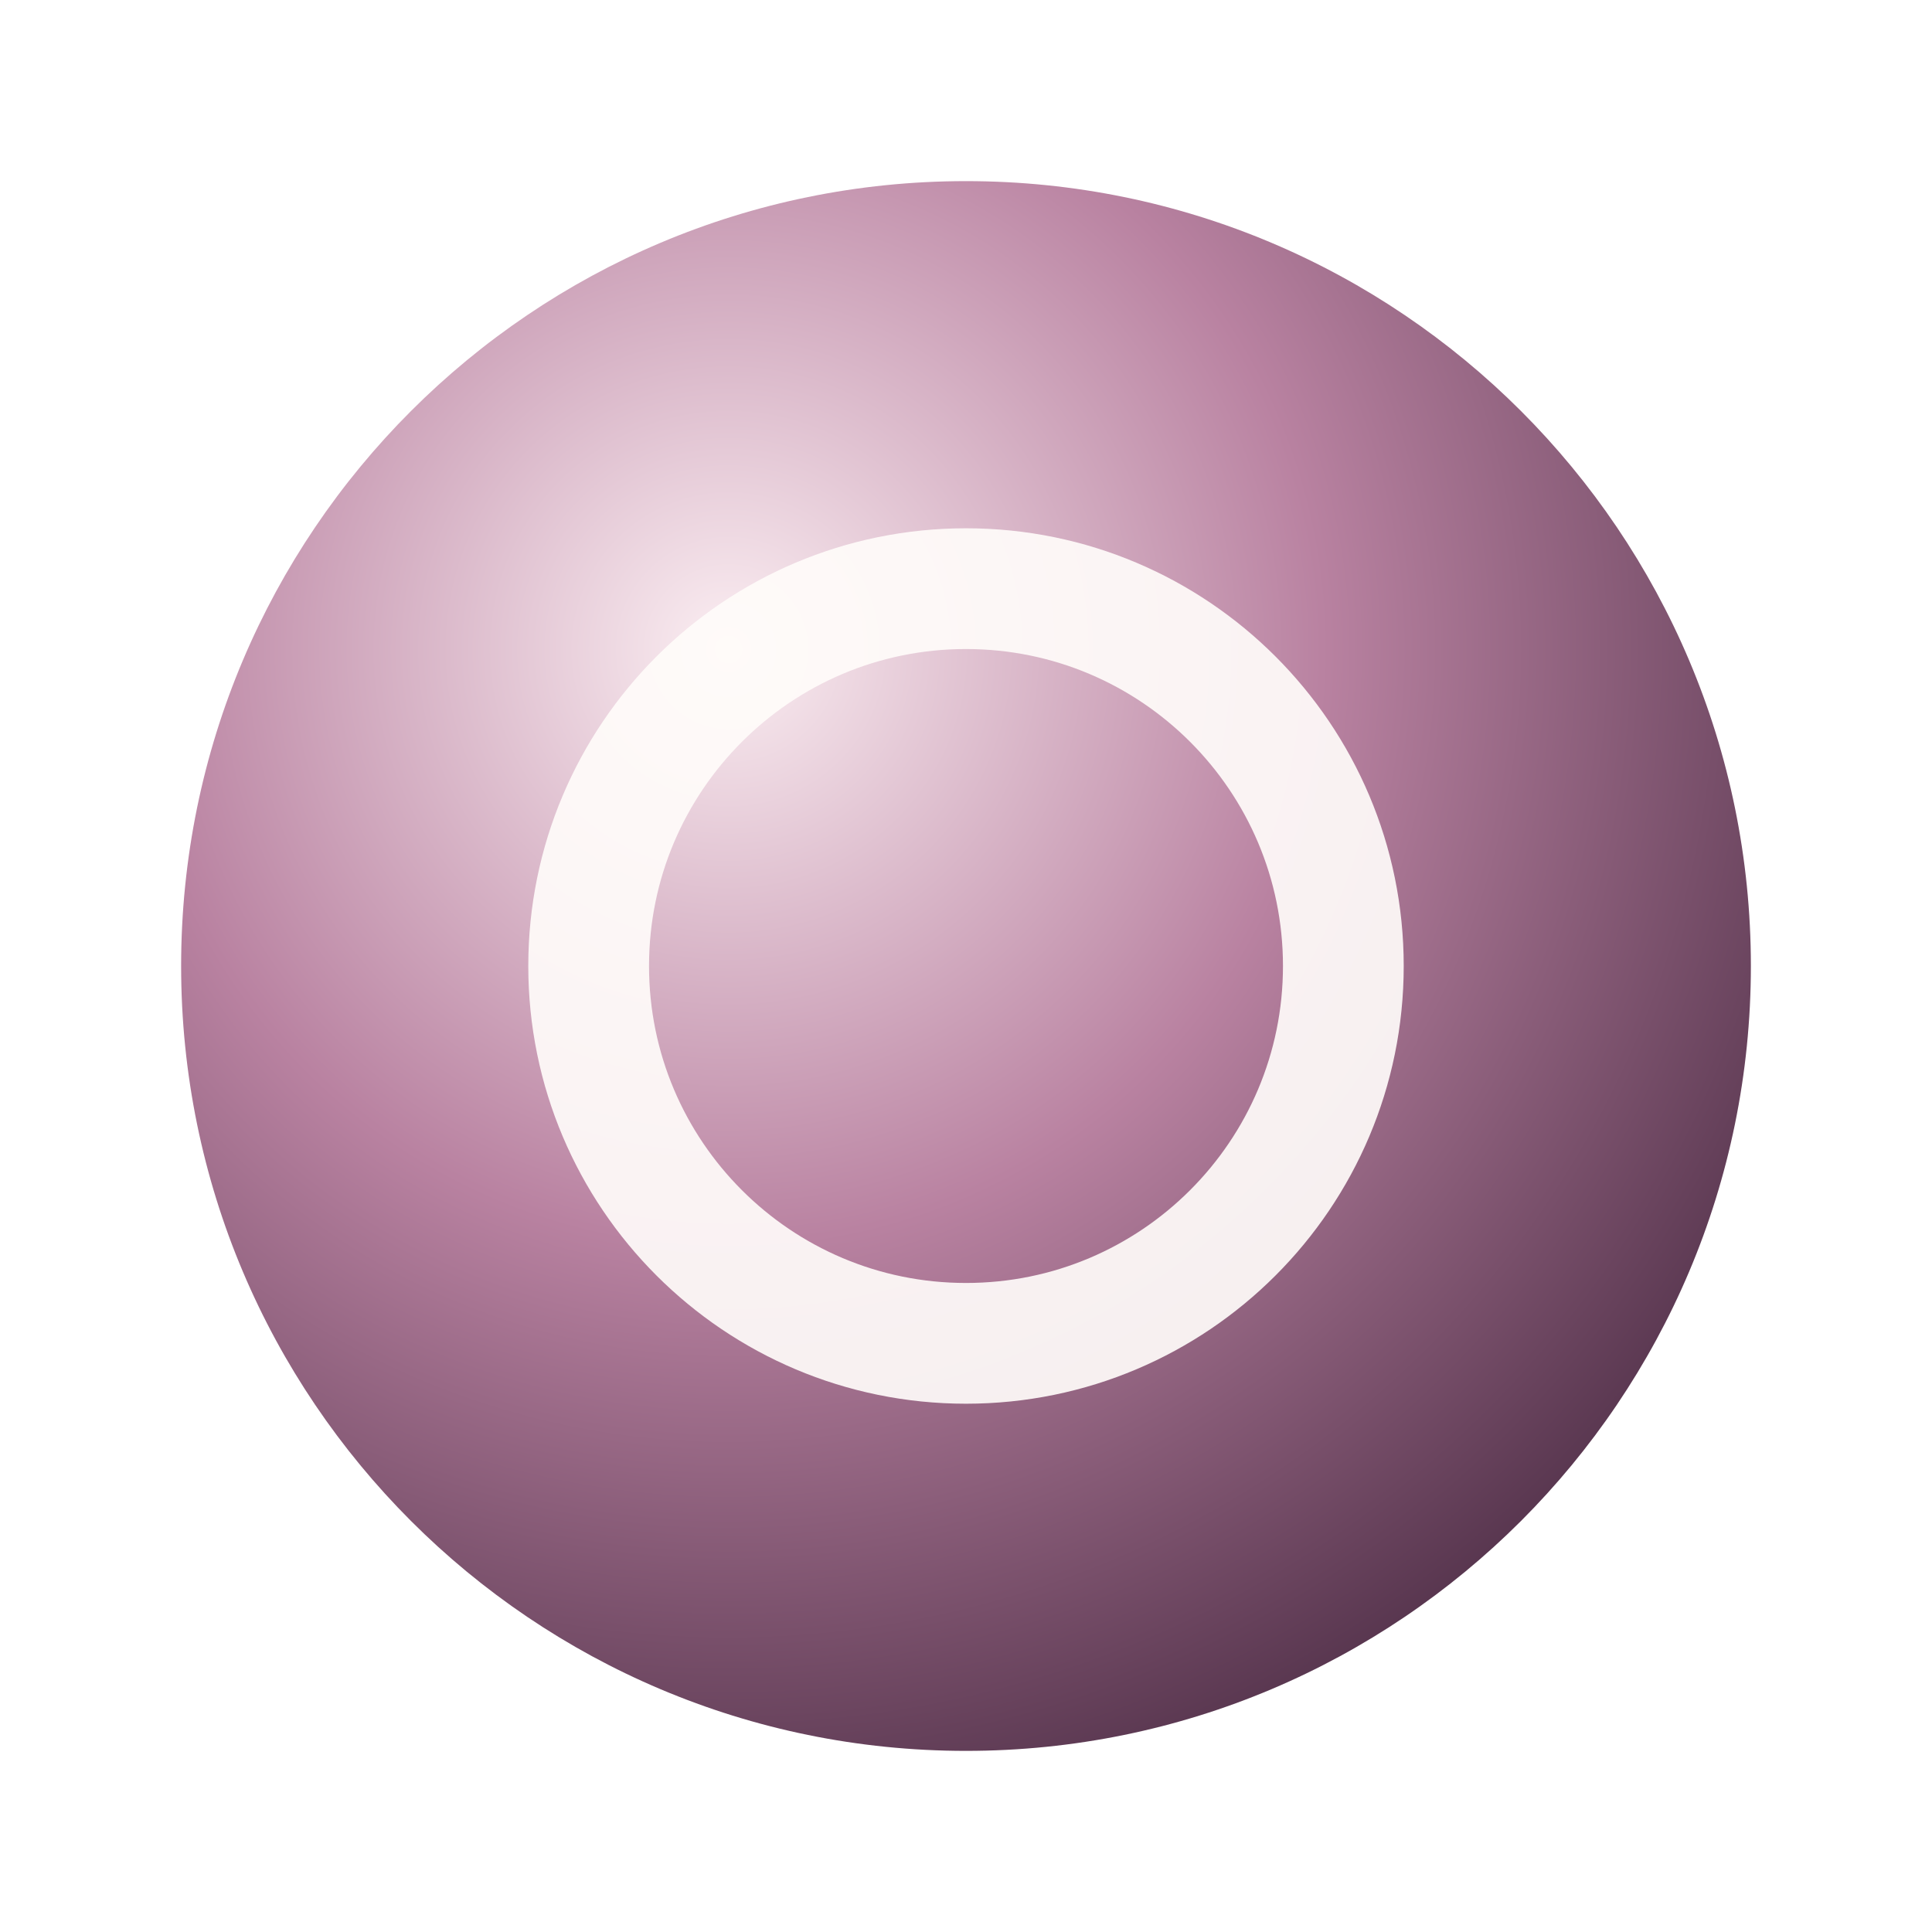
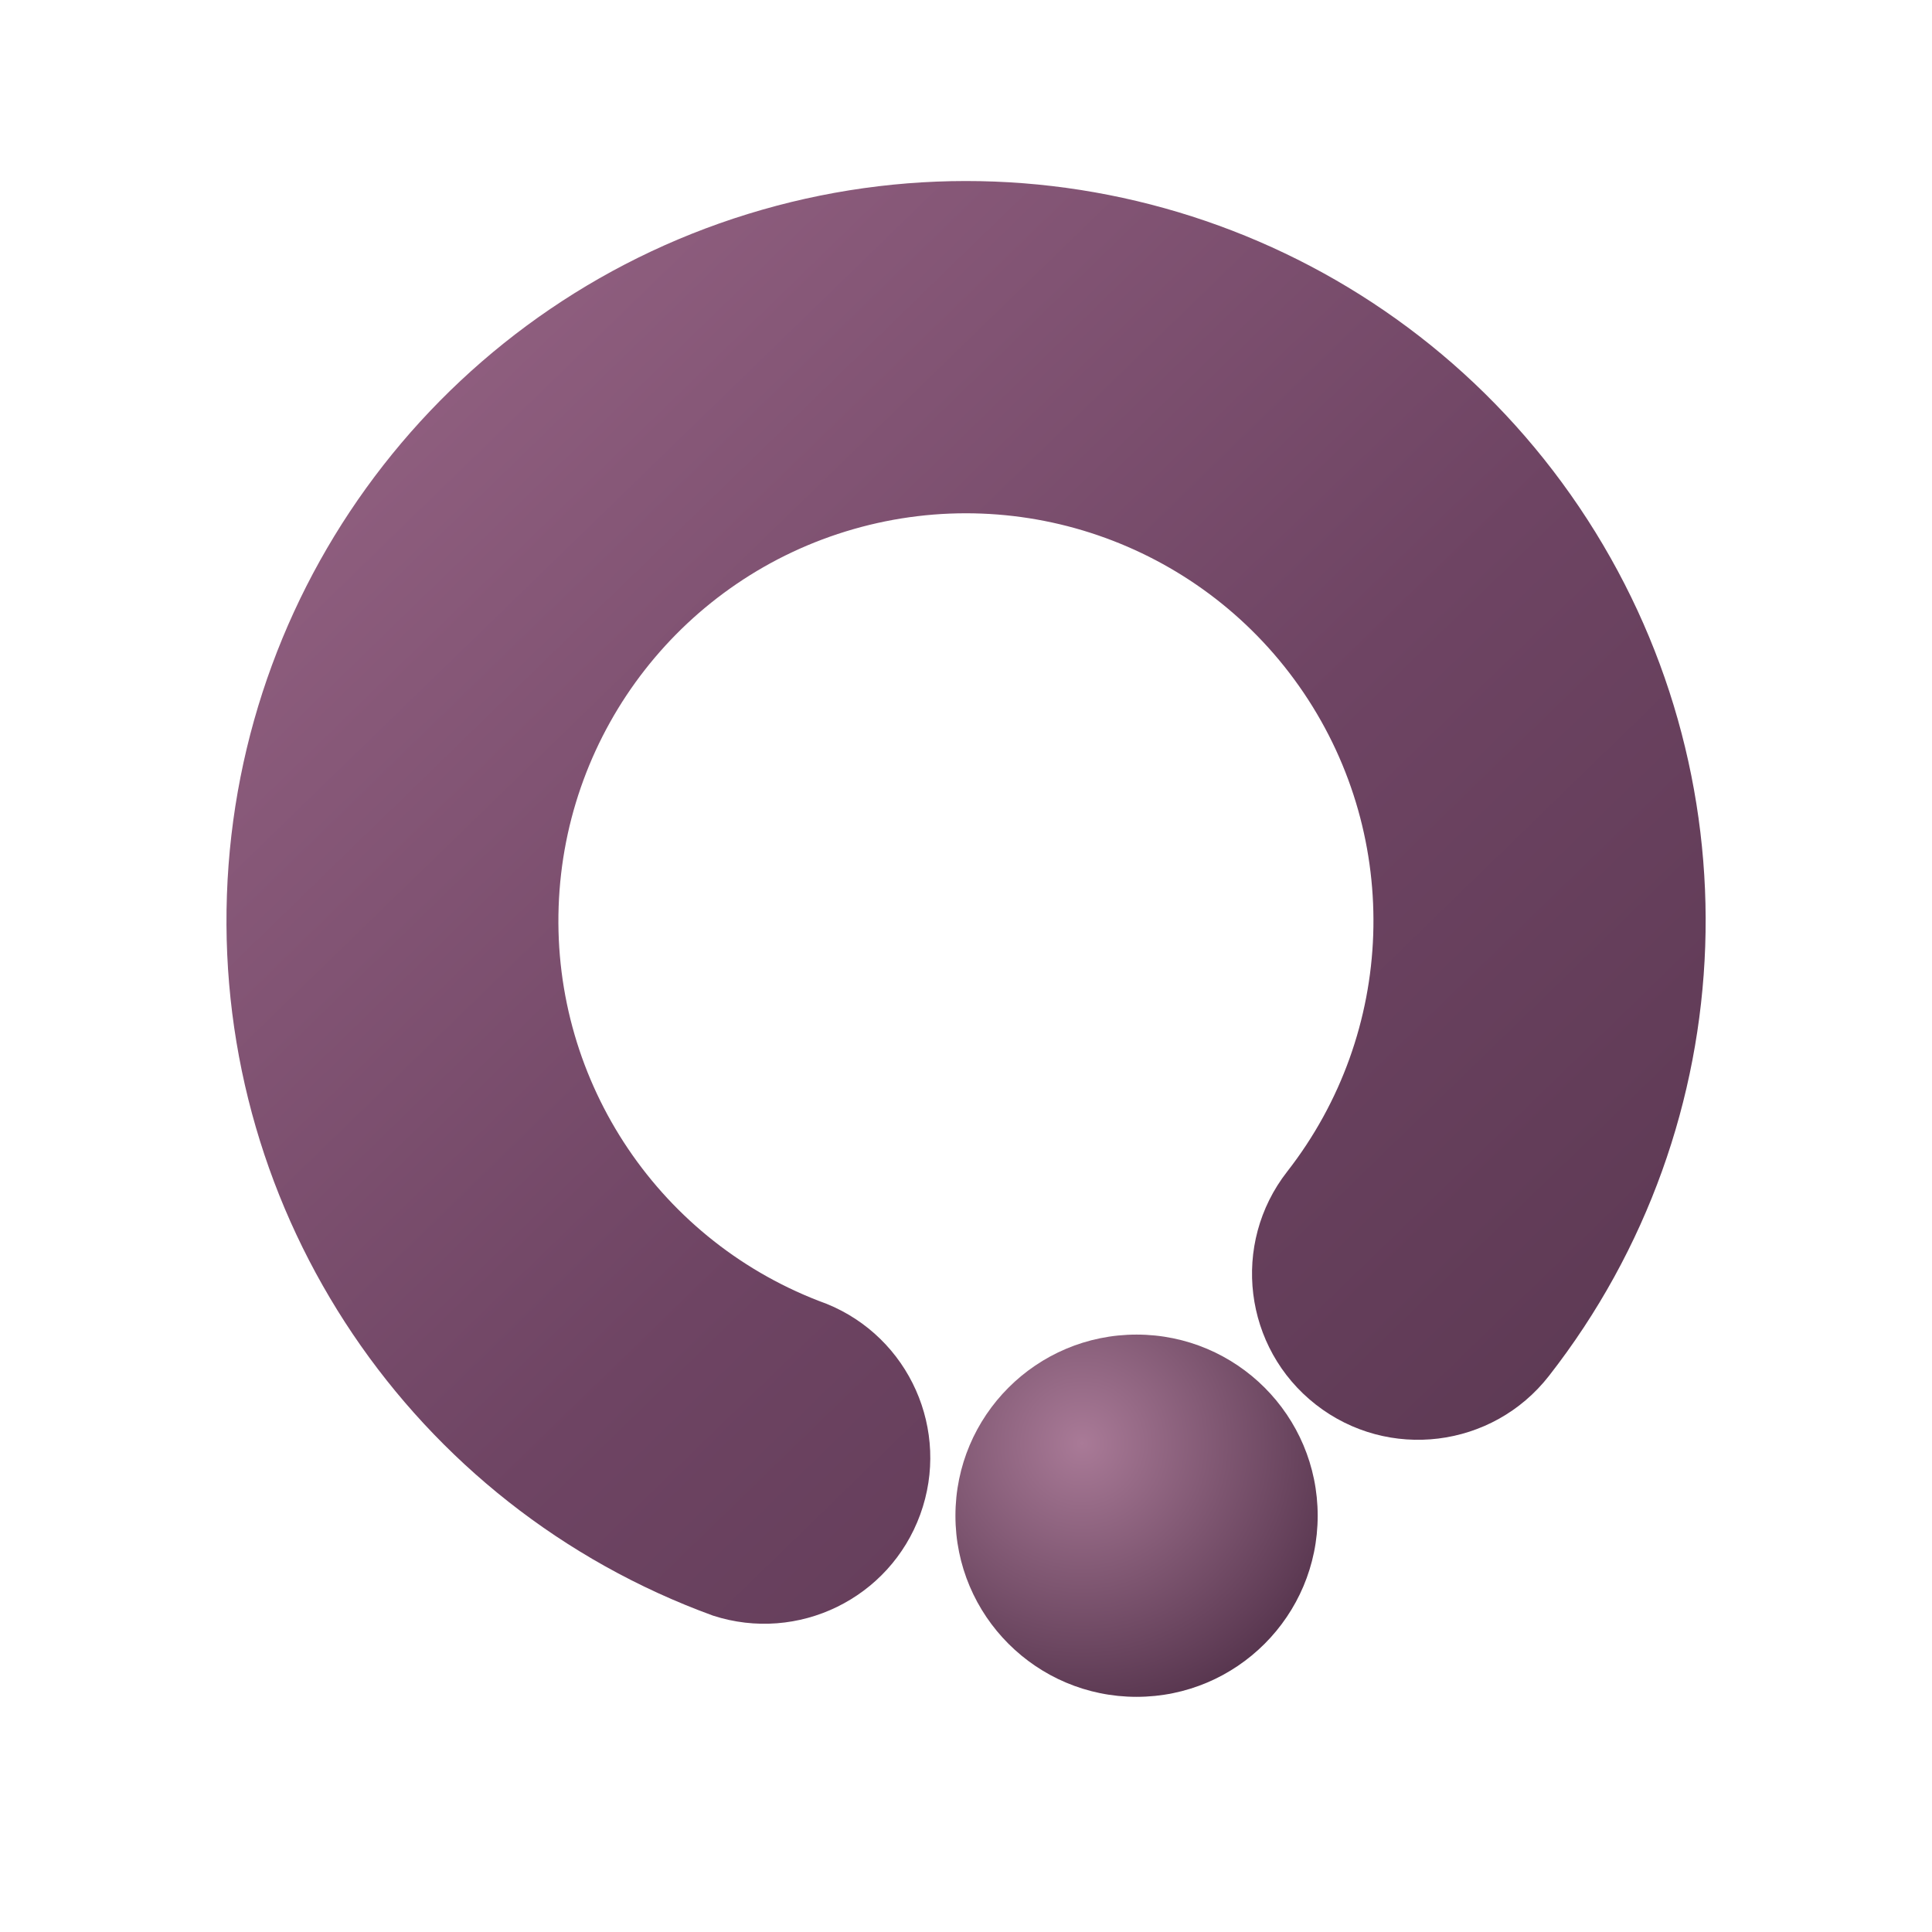
<svg xmlns="http://www.w3.org/2000/svg" viewBox="0 0 64 64">
  <defs>
-     <radialGradient id="g" cx="35%" cy="30%" r="75%">
-       <stop offset="0" stop-color="#FBEEF2" />
-       <stop offset=".5" stop-color="#B982A1" />
+     <linearGradient id="r" x1="0" y1="0" x2="1" y2="1">
+       <stop offset="0" stop-color="#9A6788" />
+       <stop offset=".55" stop-color="#6E4463" />
+       <stop offset="1" stop-color="#58364F" />
+     </linearGradient>
+     <radialGradient id="d" cx="35%" cy="30%" r="75%">
+       <stop offset="0" stop-color="#A97A97" />
      <stop offset="1" stop-color="#58364F" />
    </radialGradient>
  </defs>
-   <circle cx="32" cy="32" r="26" fill="url(#g)" />
-   <circle cx="32" cy="32" r="12.5" fill="none" stroke="#FFFCFA" stroke-width="4" opacity=".92" />
+   <path d="M23.62 53.52A24.5 24.5 0 1 1 51.31 45.58A5.5 5.5 0 0 1 42.64 38.81A13.5 13.5 0 1 0 27.38 43.19A5.5 5.5 0 0 1 23.62 53.52Z" fill="url(#r)" />
+   <circle cx="37.65" cy="50.21" r="6" fill="url(#d)" />
</svg>
